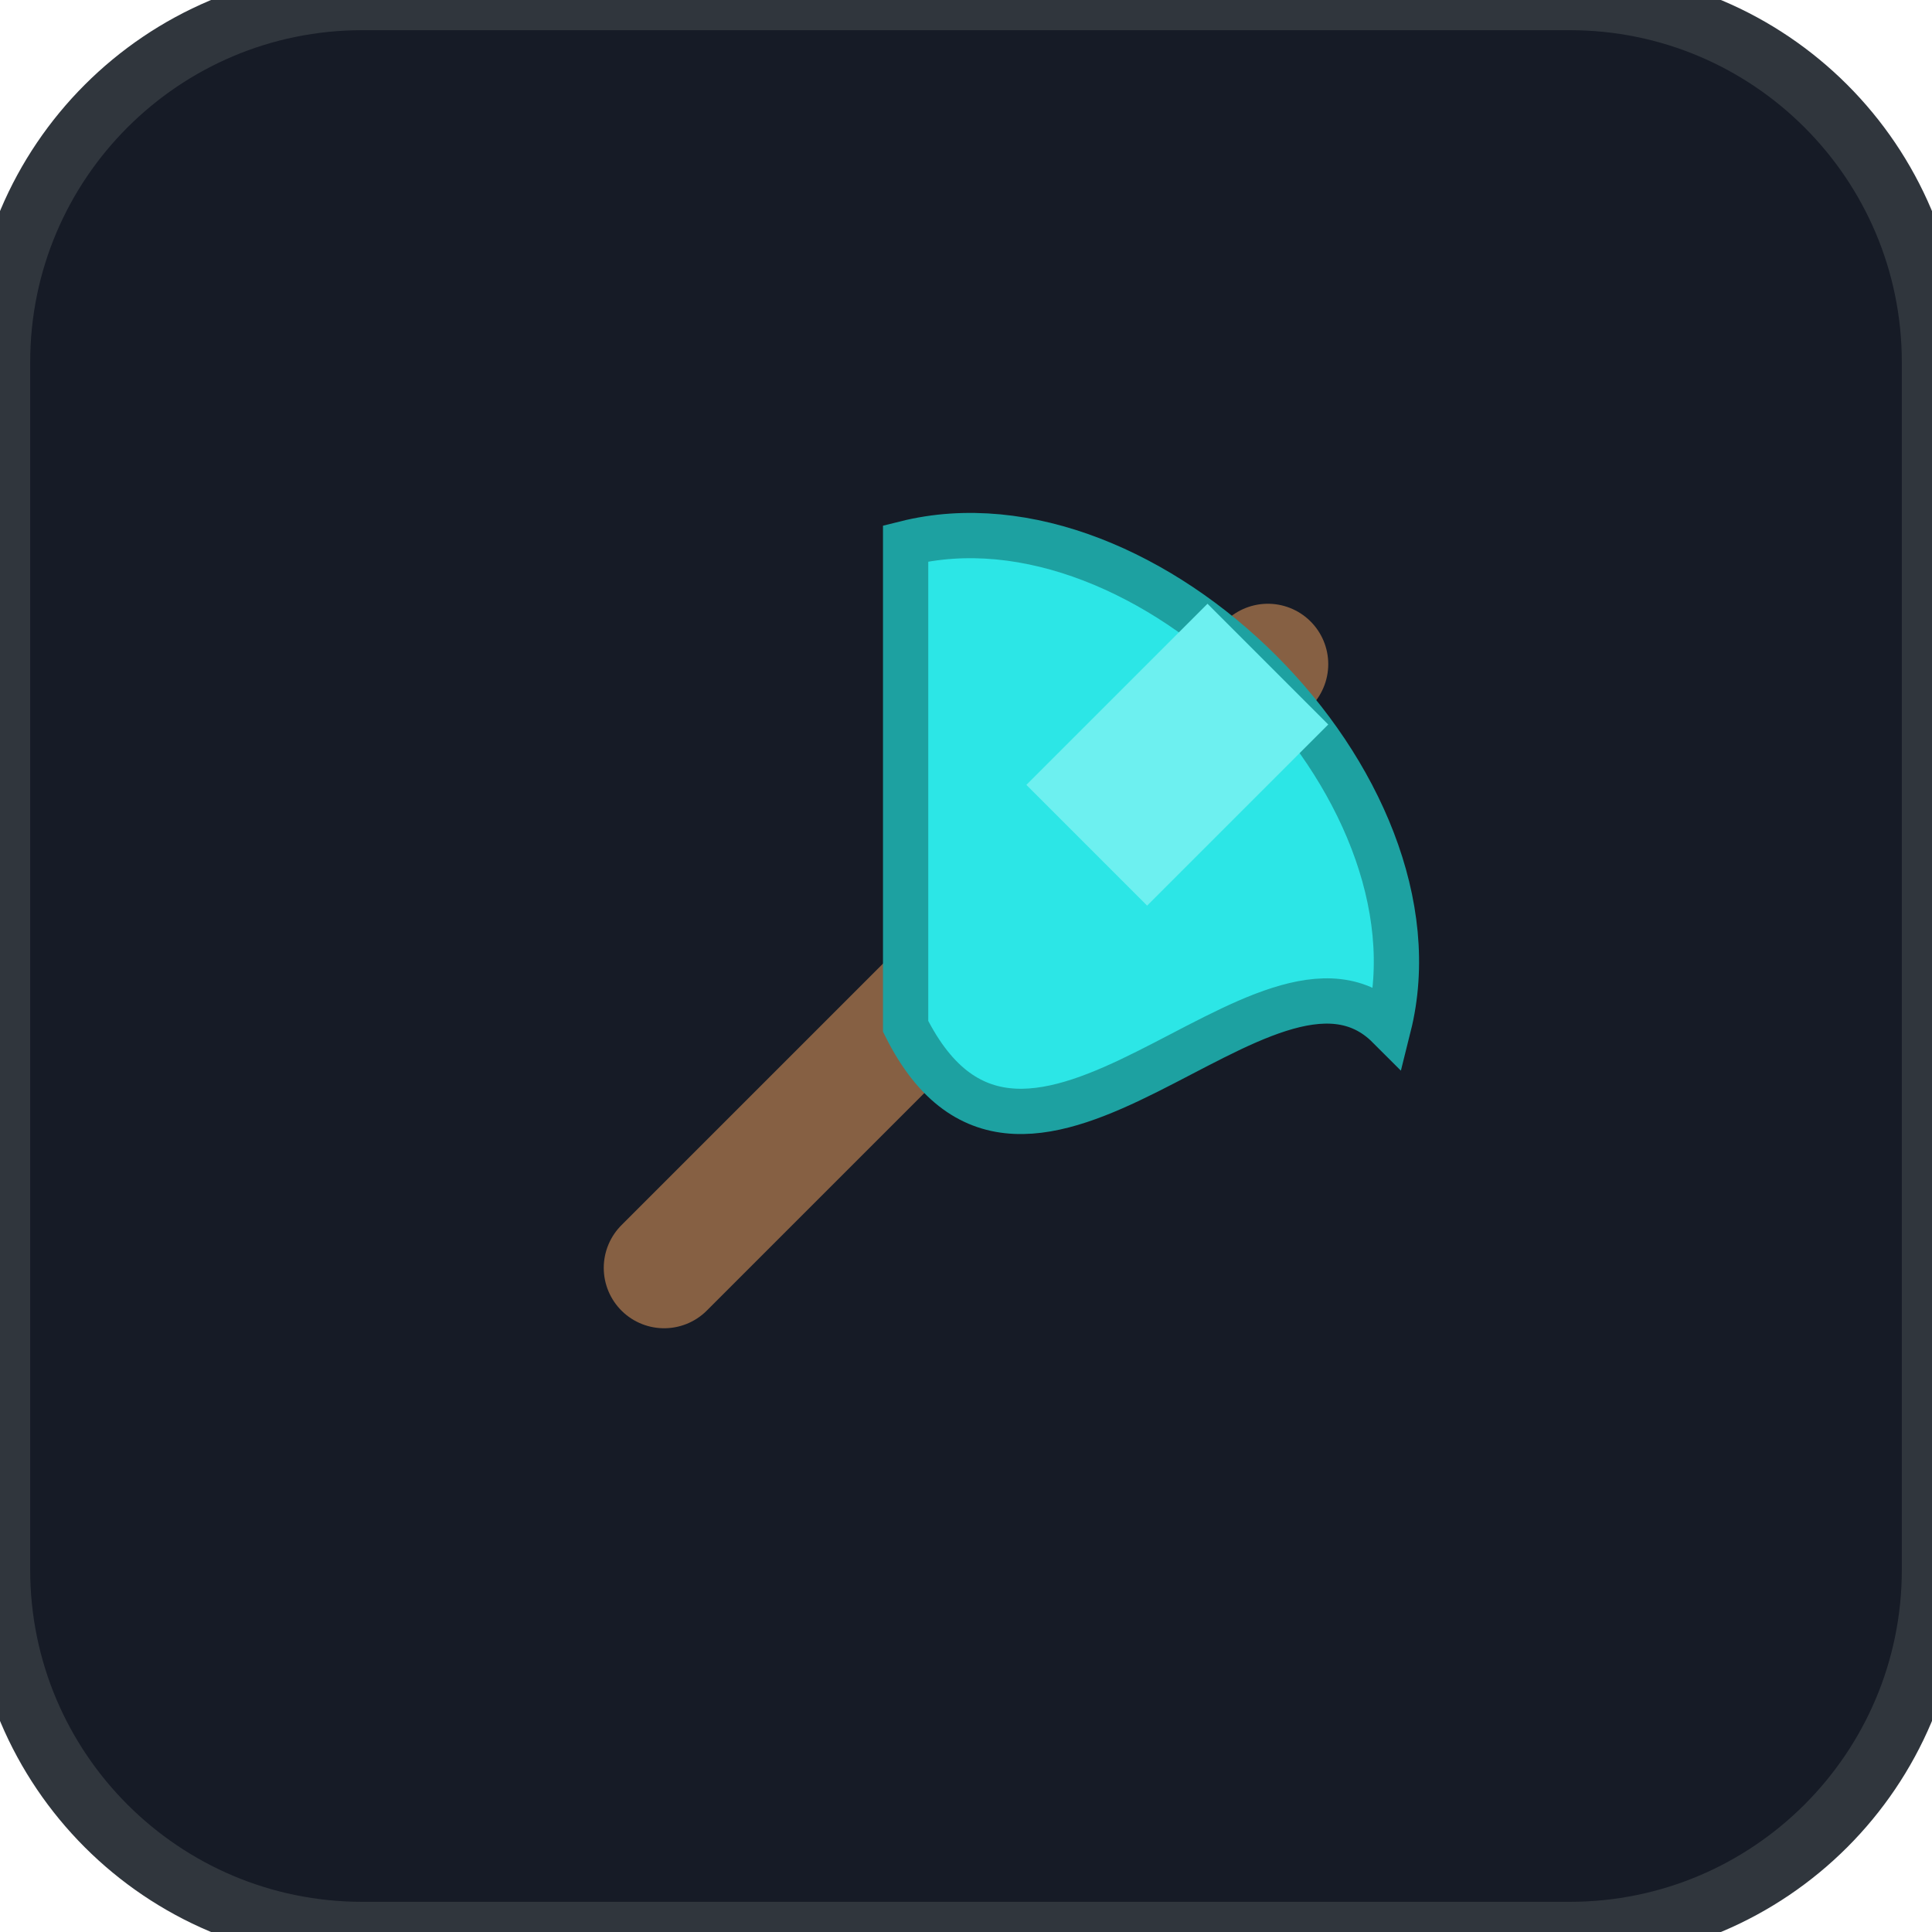
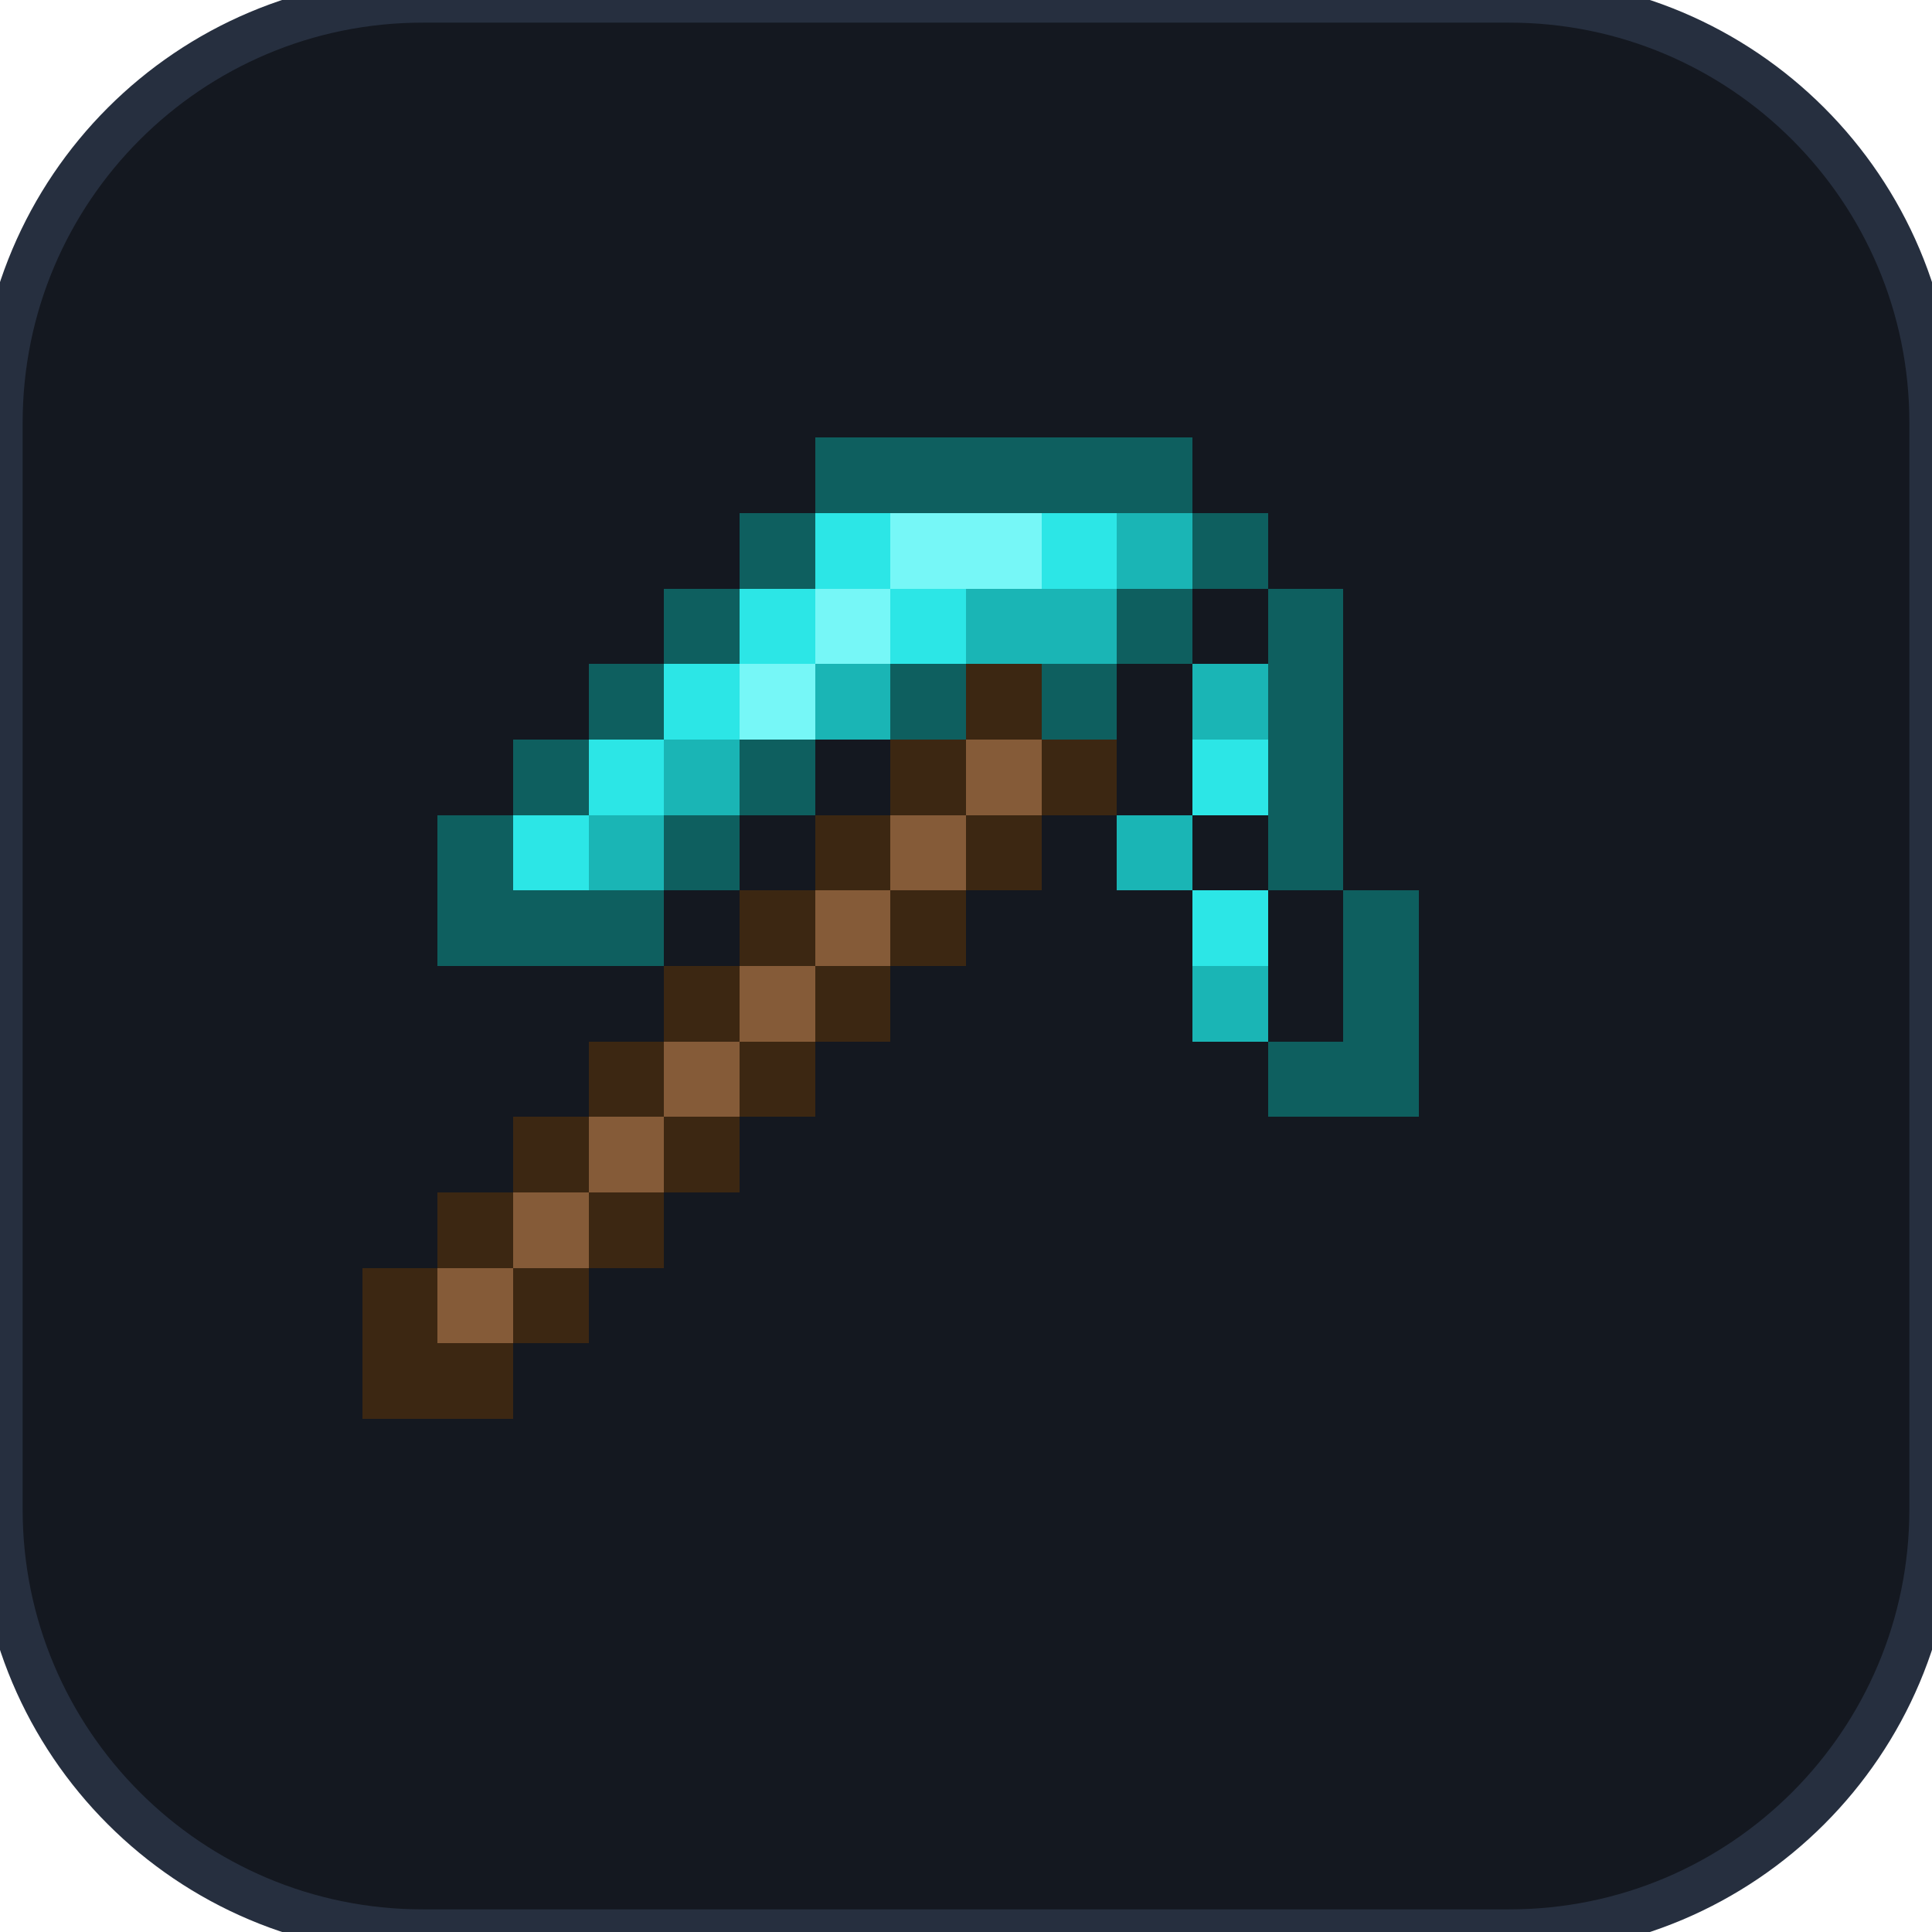
<svg xmlns="http://www.w3.org/2000/svg" viewBox="0 0 64 64" width="64" height="64">
-   <rect width="64" height="64" rx="12" fill="#161b26" stroke="#30363d" stroke-width="2" />
-   <g transform="translate(14, 14)">
-     <line x1="8" y1="28" x2="28" y2="8" stroke="#866043" stroke-width="4" stroke-linecap="round" />
-     <path d="M16 4 C24 2, 34 12, 32 20 C28 16, 20 28, 16 20 Z" fill="#2ce6e6" stroke="#1da1a1" stroke-width="1.5" />
-     <polygon points="26,6 30,10 24,16 20,12" fill="#6df0f0" />
-   </g>
+   <rect width="64" height="64" rx="14" fill="#141820" stroke="#262f3f" stroke-width="1.5" />
+   <svg x="12" y="12" width="40" height="40" viewBox="0 0 16 16" shape-rendering="crispEdges">
+     <rect x="6" y="1" width="1" height="1" fill="#0e5f5f" />
+     <rect x="7" y="1" width="1" height="1" fill="#0e5f5f" />
+     <rect x="8" y="1" width="1" height="1" fill="#0e5f5f" />
+     <rect x="9" y="1" width="1" height="1" fill="#0e5f5f" />
+     <rect x="10" y="1" width="1" height="1" fill="#0e5f5f" />
+     <rect x="5" y="2" width="1" height="1" fill="#0e5f5f" />
+     <rect x="6" y="2" width="1" height="1" fill="#2ce6e6" />
+     <rect x="7" y="2" width="1" height="1" fill="#76f7f7" />
+     <rect x="8" y="2" width="1" height="1" fill="#76f7f7" />
+     <rect x="9" y="2" width="1" height="1" fill="#2ce6e6" />
+     <rect x="10" y="2" width="1" height="1" fill="#1ab5b5" />
+     <rect x="11" y="2" width="1" height="1" fill="#0e5f5f" />
+     <rect x="4" y="3" width="1" height="1" fill="#0e5f5f" />
+     <rect x="5" y="3" width="1" height="1" fill="#2ce6e6" />
+     <rect x="6" y="3" width="1" height="1" fill="#76f7f7" />
+     <rect x="7" y="3" width="1" height="1" fill="#2ce6e6" />
+     <rect x="8" y="3" width="1" height="1" fill="#1ab5b5" />
+     <rect x="9" y="3" width="1" height="1" fill="#1ab5b5" />
+     <rect x="10" y="3" width="1" height="1" fill="#0e5f5f" />
+     <rect x="12" y="3" width="1" height="1" fill="#0e5f5f" />
+     <rect x="3" y="4" width="1" height="1" fill="#0e5f5f" />
+     <rect x="4" y="4" width="1" height="1" fill="#2ce6e6" />
+     <rect x="5" y="4" width="1" height="1" fill="#76f7f7" />
+     <rect x="6" y="4" width="1" height="1" fill="#1ab5b5" />
+     <rect x="7" y="4" width="1" height="1" fill="#0e5f5f" />
+     <rect x="8" y="4" width="1" height="1" fill="#3c2712" />
+     <rect x="9" y="4" width="1" height="1" fill="#0e5f5f" />
+     <rect x="11" y="4" width="1" height="1" fill="#1ab5b5" />
+     <rect x="12" y="4" width="1" height="1" fill="#0e5f5f" />
+     <rect x="2" y="5" width="1" height="1" fill="#0e5f5f" />
+     <rect x="3" y="5" width="1" height="1" fill="#2ce6e6" />
+     <rect x="4" y="5" width="1" height="1" fill="#1ab5b5" />
+     <rect x="5" y="5" width="1" height="1" fill="#0e5f5f" />
+     <rect x="7" y="5" width="1" height="1" fill="#3c2712" />
+     <rect x="8" y="5" width="1" height="1" fill="#855b38" />
+     <rect x="9" y="5" width="1" height="1" fill="#3c2712" />
+     <rect x="11" y="5" width="1" height="1" fill="#2ce6e6" />
+     <rect x="12" y="5" width="1" height="1" fill="#0e5f5f" />
+     <rect x="1" y="6" width="1" height="1" fill="#0e5f5f" />
+     <rect x="2" y="6" width="1" height="1" fill="#2ce6e6" />
+     <rect x="3" y="6" width="1" height="1" fill="#1ab5b5" />
+     <rect x="4" y="6" width="1" height="1" fill="#0e5f5f" />
+     <rect x="6" y="6" width="1" height="1" fill="#3c2712" />
+     <rect x="7" y="6" width="1" height="1" fill="#855b38" />
+     <rect x="8" y="6" width="1" height="1" fill="#3c2712" />
+     <rect x="10" y="6" width="1" height="1" fill="#1ab5b5" />
+     <rect x="12" y="6" width="1" height="1" fill="#0e5f5f" />
+     <rect x="1" y="7" width="1" height="1" fill="#0e5f5f" />
+     <rect x="2" y="7" width="1" height="1" fill="#0e5f5f" />
+     <rect x="3" y="7" width="1" height="1" fill="#0e5f5f" />
+     <rect x="5" y="7" width="1" height="1" fill="#3c2712" />
+     <rect x="6" y="7" width="1" height="1" fill="#855b38" />
+     <rect x="7" y="7" width="1" height="1" fill="#3c2712" />
+     <rect x="11" y="7" width="1" height="1" fill="#2ce6e6" />
+     <rect x="13" y="7" width="1" height="1" fill="#0e5f5f" />
+     <rect x="4" y="8" width="1" height="1" fill="#3c2712" />
+     <rect x="5" y="8" width="1" height="1" fill="#855b38" />
+     <rect x="6" y="8" width="1" height="1" fill="#3c2712" />
+     <rect x="11" y="8" width="1" height="1" fill="#1ab5b5" />
+     <rect x="13" y="8" width="1" height="1" fill="#0e5f5f" />
+     <rect x="3" y="9" width="1" height="1" fill="#3c2712" />
+     <rect x="4" y="9" width="1" height="1" fill="#855b38" />
+     <rect x="5" y="9" width="1" height="1" fill="#3c2712" />
+     <rect x="12" y="9" width="1" height="1" fill="#0e5f5f" />
+     <rect x="13" y="9" width="1" height="1" fill="#0e5f5f" />
+     <rect x="2" y="10" width="1" height="1" fill="#3c2712" />
+     <rect x="3" y="10" width="1" height="1" fill="#855b38" />
+     <rect x="4" y="10" width="1" height="1" fill="#3c2712" />
+     <rect x="1" y="11" width="1" height="1" fill="#3c2712" />
+     <rect x="2" y="11" width="1" height="1" fill="#855b38" />
+     <rect x="3" y="11" width="1" height="1" fill="#3c2712" />
+     <rect x="0" y="12" width="1" height="1" fill="#3c2712" />
+     <rect x="1" y="12" width="1" height="1" fill="#855b38" />
+     <rect x="2" y="12" width="1" height="1" fill="#3c2712" />
+     <rect x="0" y="13" width="1" height="1" fill="#3c2712" />
+     <rect x="1" y="13" width="1" height="1" fill="#3c2712" />
+   </svg>
</svg>
